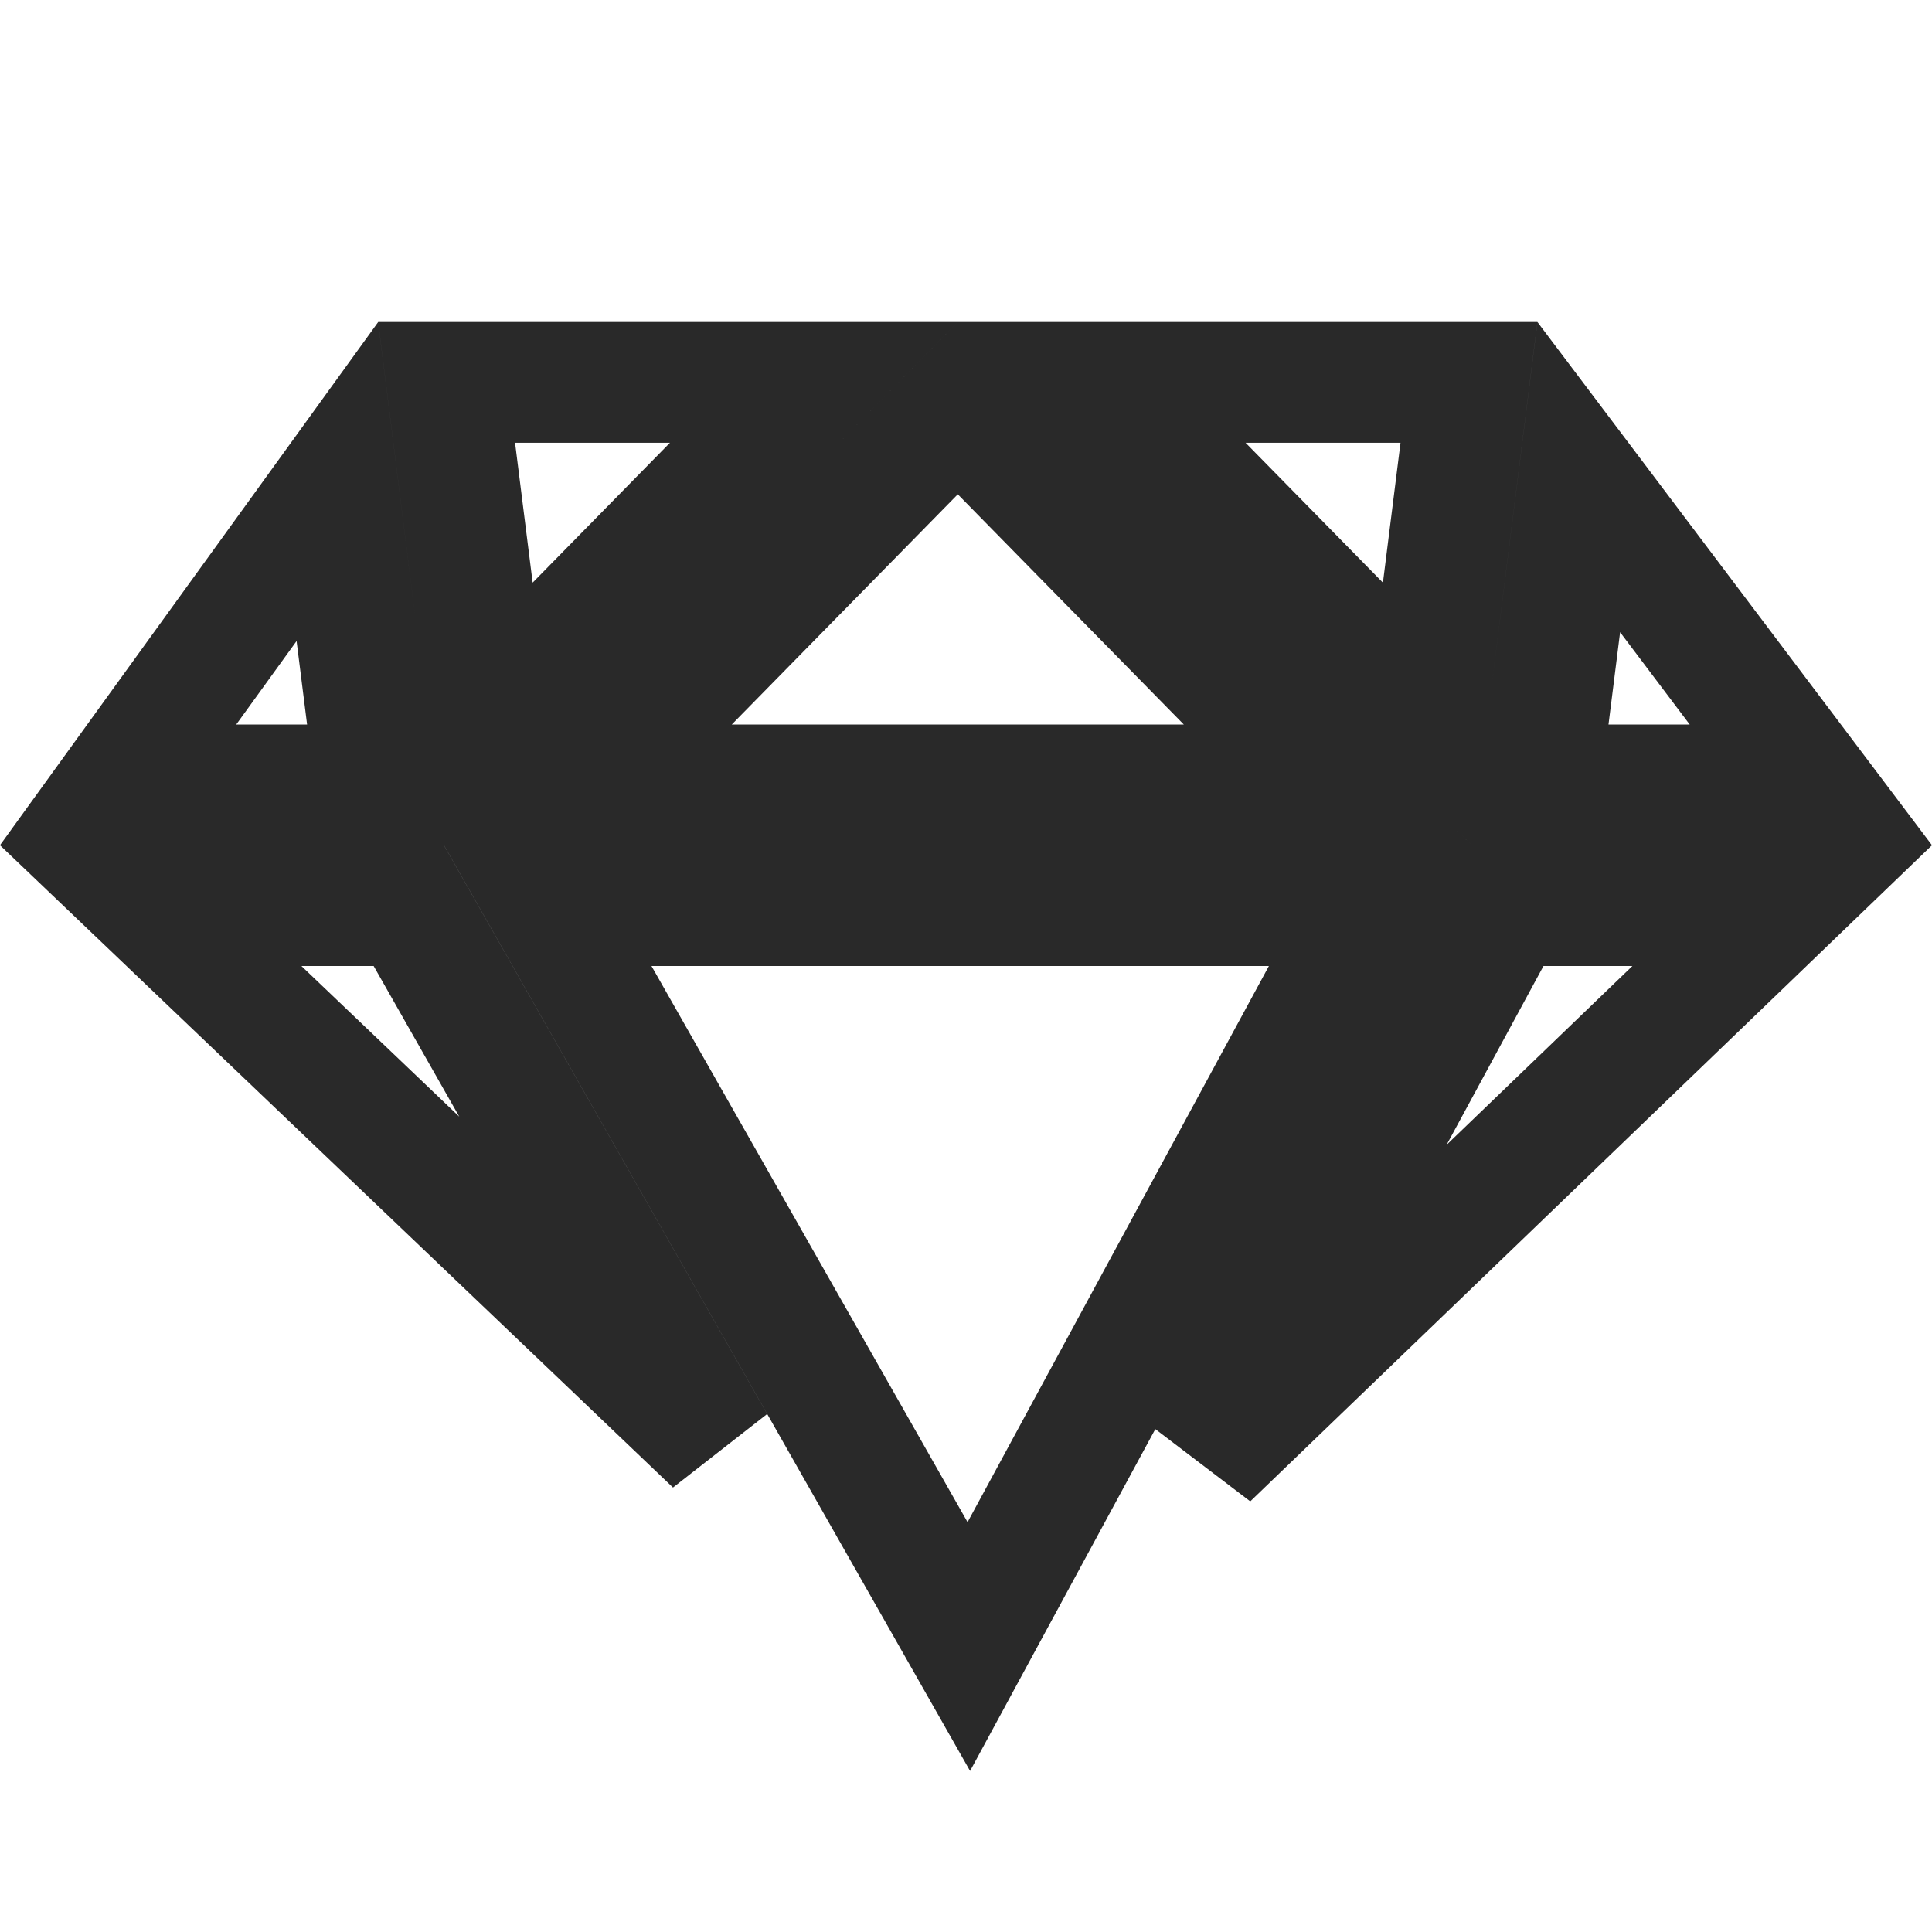
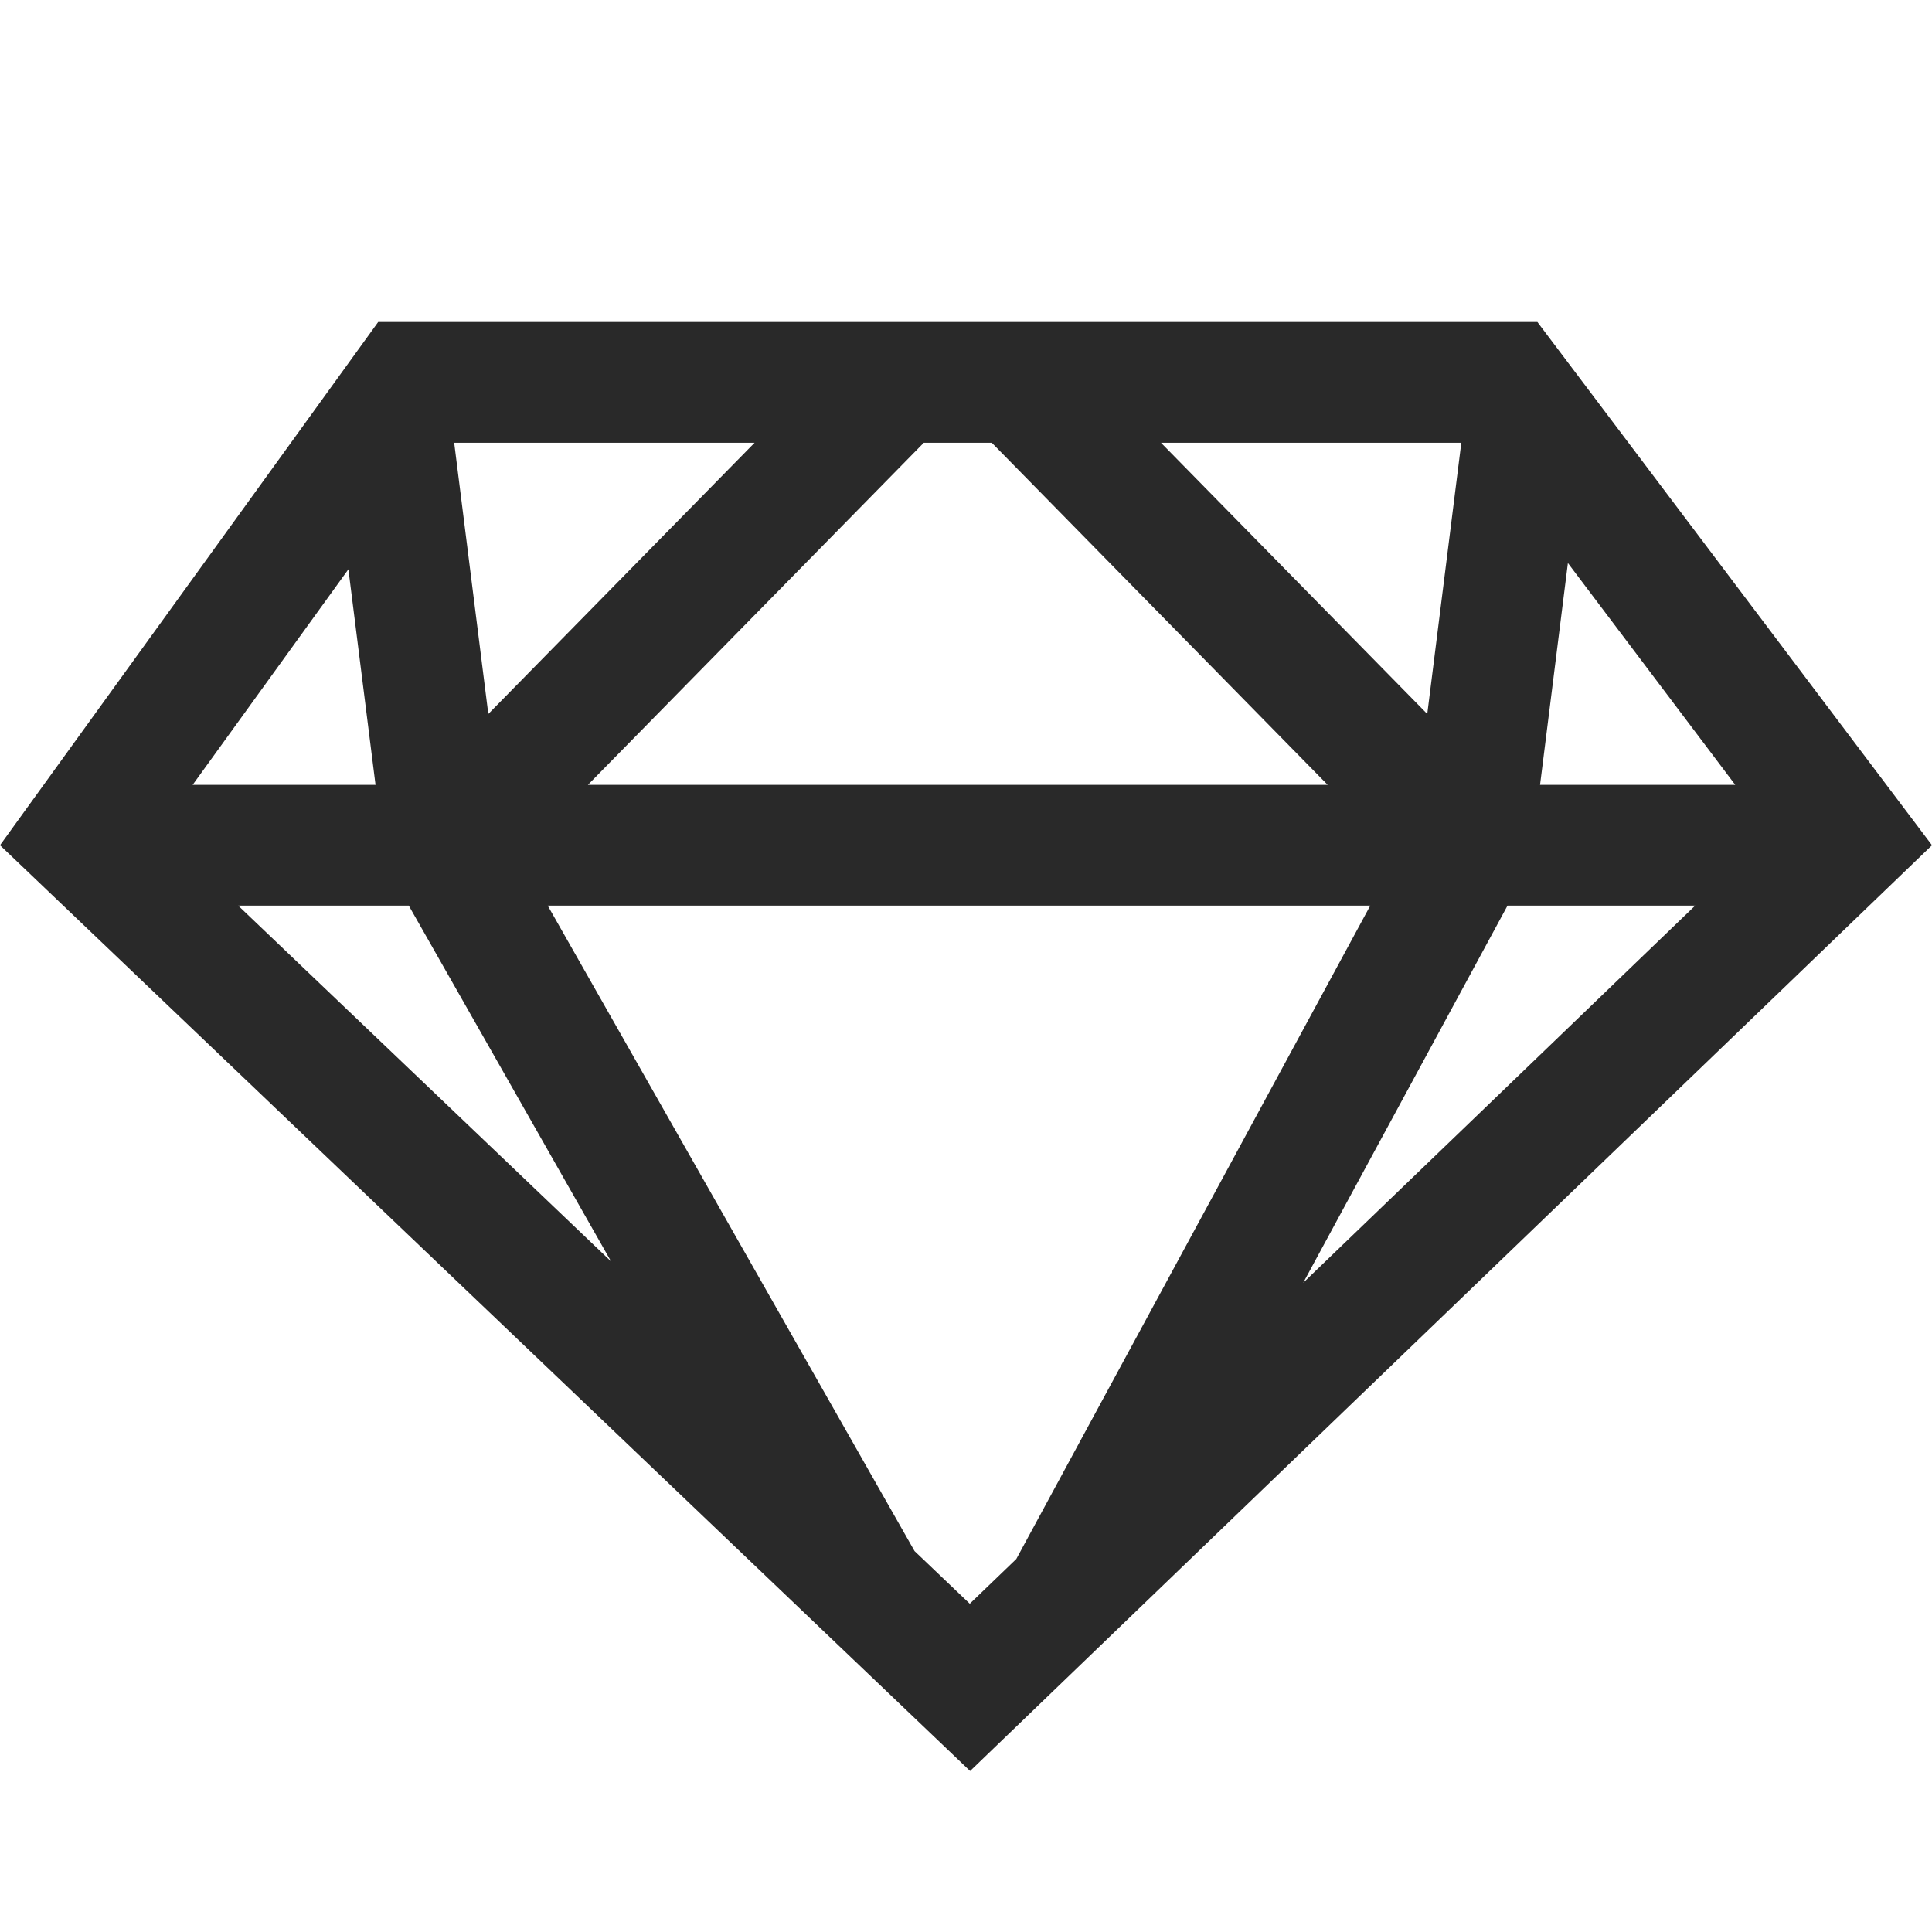
<svg xmlns="http://www.w3.org/2000/svg" width="24" height="24" viewBox="0 0 24 24" fill="none">
-   <path d="M5.548 4.75H10.11L6.066 8.869L5.548 4.75ZM4.191 5.982L4.665 9.75H1.467L4.191 5.982ZM8.878 17.936L1.872 11.25H5.078L8.878 17.936ZM12.035 20.454L6.804 11.25H17.022L12.035 20.454ZM15.011 18.11L18.727 11.25H22.139L15.011 18.11ZM19.612 5.927L22.495 9.75H19.131L19.612 5.927ZM17.73 8.869L13.685 4.75H18.248L17.73 8.869ZM11.898 5.07L16.493 9.75H7.303L11.898 5.07Z" stroke="#292929" stroke-width="1.5" />
+   <path fill-rule="evenodd" clip-rule="evenodd" d="M12.051 22L24 10.5L19.098 4H4.698L0 10.5L12.051 22ZM2.959 11.25L7.591 15.67L5.078 11.25H2.959ZM6.804 11.25L11.361 19.268L12.047 19.922L12.625 19.366L17.022 11.25H6.804ZM18.727 11.25L16.189 15.935L21.058 11.25H18.727ZM21.556 9.75H19.131L19.477 6.994L21.556 9.75ZM18.153 5.5H14.422L17.73 8.869L18.153 5.5ZM16.493 9.75L12.32 5.5H11.476L7.303 9.75H16.493ZM6.066 8.869L9.374 5.5H5.642L6.066 8.869ZM4.328 7.072L2.393 9.75H4.665L4.328 7.072Z" fill="#292929" />
</svg>
